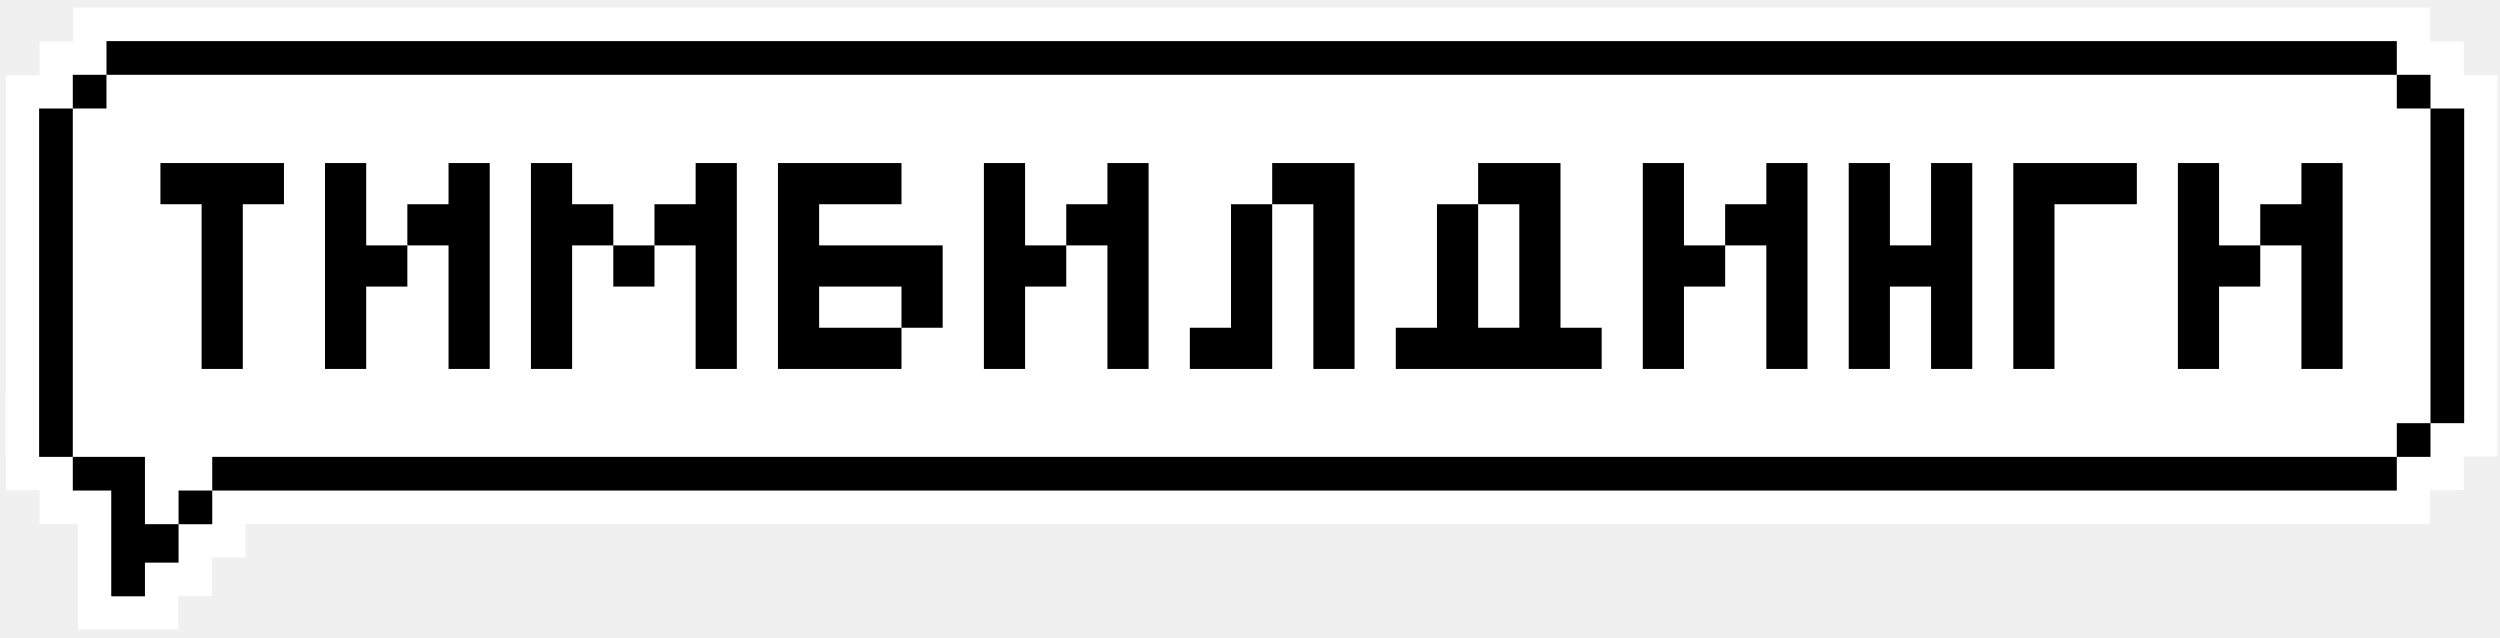
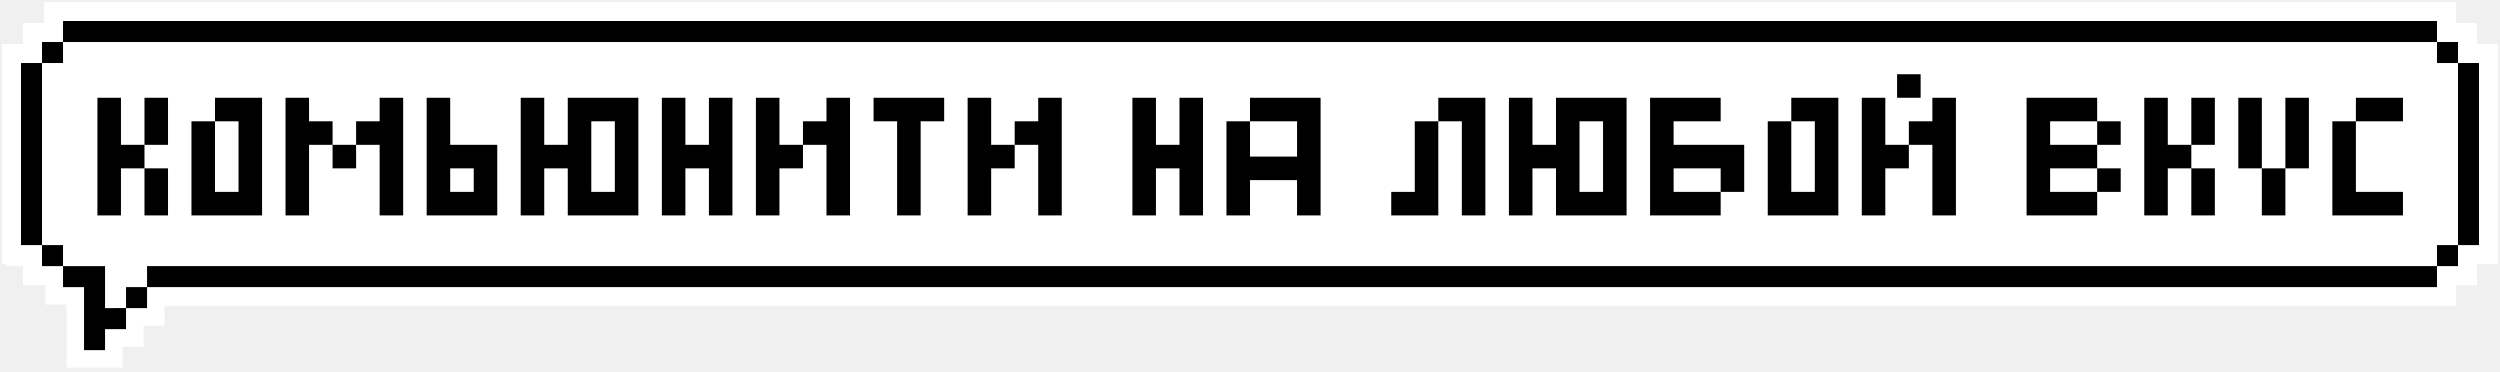
- <svg xmlns="http://www.w3.org/2000/svg" width="204" height="52" viewBox="0 0 204 52" fill="none">
-   <rect width="191.873" height="31.176" transform="matrix(-1 0 0 1 197.814 6.10449)" fill="white" />
-   <path d="M195.579 34.531H198.328V37.28H195.579V34.531Z" fill="white" stroke="white" stroke-width="5.433" stroke-miterlimit="10" />
-   <path d="M14.571 40.028H17.319V42.777H14.571V40.028Z" fill="white" stroke="white" stroke-width="5.433" stroke-miterlimit="10" />
-   <path d="M5.94 6.104H8.688V8.853H5.94V6.104Z" fill="white" stroke="white" stroke-width="5.433" stroke-miterlimit="10" />
-   <path d="M3.191 34.531H5.939V37.28H3.191V34.531Z" fill="white" stroke="white" stroke-width="5.433" stroke-miterlimit="10" />
-   <path d="M17.319 37.28H195.579V40.029H17.319V37.28Z" fill="white" stroke="white" stroke-width="5.433" stroke-miterlimit="10" />
-   <path d="M3.192 8.853H5.94V34.531H3.192V8.853Z" fill="white" stroke="white" stroke-width="5.433" stroke-miterlimit="10" />
-   <path d="M8.689 3.355H195.579V6.104H8.689V3.355Z" fill="white" stroke="white" stroke-width="5.433" stroke-miterlimit="10" />
-   <path d="M198.328 8.853H201.077V34.531H198.328V8.853Z" fill="white" stroke="white" stroke-width="5.433" stroke-miterlimit="10" />
-   <path d="M20.812 6.104H23.561V8.853H20.812V6.104Z" fill="white" stroke="white" stroke-width="5.433" stroke-miterlimit="10" />
-   <path d="M195.579 6.104H198.328V8.853H195.579V6.104Z" fill="white" stroke="white" stroke-width="5.433" stroke-miterlimit="10" />
-   <path d="M11.828 42.772H14.57V45.911H11.828V48.659H9.079V40.029H5.94V37.28H11.828V42.772Z" fill="white" stroke="white" stroke-width="5.433" stroke-miterlimit="10" />
-   <path d="M195.579 34.531H198.328V37.28H195.579V34.531Z" fill="black" />
-   <path d="M14.571 40.028H17.319V42.777H14.571V40.028Z" fill="black" />
-   <path d="M17.319 37.28H195.579V40.029H17.319V37.28Z" fill="black" />
-   <path d="M3.192 8.853H5.94V37.28H3.192V8.853Z" fill="black" />
-   <path d="M8.689 3.355H195.579V6.104H8.689V3.355Z" fill="black" />
-   <path d="M198.328 8.853H201.077V34.531H198.328V8.853Z" fill="black" />
-   <path d="M5.94 6.104H8.688V8.853H5.94V6.104Z" fill="black" />
-   <path d="M195.579 6.104H198.328V8.853H195.579V6.104Z" fill="black" />
-   <path d="M11.828 42.772H14.57V45.911H11.828V48.659H9.079V40.029H5.94V37.28H11.828V42.772Z" fill="black" />
-   <path d="M23.171 13.305H13.091V16.665H16.451V30.105H19.811V16.665H23.171V13.305ZM29.881 20.024V13.305H26.52V30.105H29.881V23.384H33.24V20.024H29.881ZM36.6 13.305V16.665H33.24V20.024H36.6V30.105H39.961V13.305H36.6ZM46.685 16.665V13.305H43.325V30.105H46.685V20.024H50.045V16.665H46.685ZM56.765 13.305V16.665H53.405V20.024H56.765V30.105H60.125V13.305H56.765ZM50.045 23.384H53.405V20.024H50.045V23.384ZM76.921 20.024H66.841V16.665H73.561V13.305H63.481V30.105H73.561V26.744H66.841V23.384H73.561V26.744H76.921V20.024ZM83.646 20.024V13.305H80.286V30.105H83.646V23.384H87.006V20.024H83.646ZM90.366 13.305V16.665H87.006V20.024H90.366V30.105H93.726V13.305H90.366ZM110.531 13.305H103.811V16.665H107.171V30.105H110.531V13.305ZM100.451 16.665V26.744H97.091V30.105H103.811V16.665H100.451ZM127.336 26.744V13.305H120.616V16.665H123.976V26.744H120.616V16.665H117.256V26.744H113.896V30.105H130.696V26.744H127.336ZM137.412 20.024V13.305H134.052V30.105H137.412V23.384H140.772V20.024H137.412ZM144.132 13.305V16.665H140.772V20.024H144.132V30.105H147.492V13.305H144.132ZM157.576 13.305V20.024H154.216V13.305H150.856V30.105H154.216V23.384H157.576V30.105H160.936V13.305H157.576ZM174.366 13.305H164.286V30.105H167.646V16.665H174.366V13.305ZM181.076 20.024V13.305H177.716V30.105H181.076V23.384H184.436V20.024H181.076ZM187.796 13.305V16.665H184.436V20.024H187.796V30.105H191.156V13.305H187.796Z" fill="black" />
+ <svg xmlns="http://www.w3.org/2000/svg" width="357" height="53" viewBox="0 0 357 53" fill="none">
+   <rect width="350" height="31" transform="matrix(-1 0 0 1 351 7)" fill="white" />
+   <path d="M18 41H21V44H18V41Z" fill="black" stroke="white" stroke-width="5" />
+   <path d="M15 44L18 43.992V47H15V50H12V41H9V38H15V44Z" stroke="white" stroke-width="5" />
+   <path d="M348 35H351V38H348V35Z" fill="white" stroke="white" stroke-width="5.433" stroke-miterlimit="10" />
+   <path d="M6 6H9V9H6V6Z" fill="white" stroke="white" stroke-width="5.433" stroke-miterlimit="10" />
+   <path d="M18 38H348V41H18V38Z" fill="white" stroke="white" stroke-width="5.433" stroke-miterlimit="10" />
+   <path d="M3 9H6V35H3V9Z" fill="white" stroke="white" stroke-width="5.433" stroke-miterlimit="10" />
+   <path d="M9 3H348V6H9V3Z" fill="white" stroke="white" stroke-width="5.433" stroke-miterlimit="10" />
+   <path d="M351 9H354V35H351V9Z" fill="white" stroke="white" stroke-width="5.433" stroke-miterlimit="10" />
+   <path d="M17.931 6.749H20.679V9.497H17.931V6.749Z" fill="white" stroke="white" stroke-width="5.433" stroke-miterlimit="10" />
+   <path d="M6 35H9V38H6V35Z" fill="white" stroke="white" stroke-width="5.433" stroke-miterlimit="10" />
+   <path d="M348 6H351V9H348V6Z" fill="white" stroke="white" stroke-width="5.433" stroke-miterlimit="10" />
+   <path d="M348 35H351V38H348V35Z" fill="black" />
+   <path d="M21 38H348V41H21V38Z" fill="black" />
+   <path d="M3 9H6V35H3V9Z" fill="black" />
+   <path d="M9 3H348V6H9V3Z" fill="black" />
+   <path d="M351 9H354V35H351V9Z" fill="black" />
+   <path d="M6 6H9V9H6V6Z" fill="black" />
+   <path d="M6 35H9V38H6V35Z" fill="black" />
+   <path d="M348 6H351V9H348V6Z" fill="black" />
+   <path d="M15 44L18 43.992V47H15V50H12V41H9V38H15V44Z" fill="black" />
+   <path d="M18 41H21V44H18V41Z" fill="black" />
+   <path d="M17.272 20.681H20.632V24.041H17.272V30.761H13.912V13.961H17.272V20.681ZM20.632 13.961H23.992V20.681H20.632V13.961ZM20.632 30.761V24.041H23.992V30.761H20.632ZM37.422 13.961V30.761H27.342V17.321H30.702V27.401H34.062V17.321H30.702V13.961H37.422ZM44.132 17.321H47.492V20.681H44.132V30.761H40.772V13.961H44.132V17.321ZM54.212 13.961H57.572V30.761H54.212V20.681H50.852V17.321H54.212V13.961ZM47.492 24.041V20.681H50.852V24.041H47.492ZM71.008 20.681V30.761H60.928V13.961H64.288V20.681H71.008ZM67.648 27.401V24.041H64.288V27.401H67.648ZM91.157 13.961V30.761H81.077V24.041H77.717V30.761H74.357V13.961H77.717V20.681H81.077V13.961H91.157ZM87.797 17.321H84.437V27.401H87.797V17.321ZM101.234 13.961H104.594V30.761H101.234V24.041H97.874V30.761H94.514V13.961H97.874V20.681H101.234V13.961ZM111.303 20.681H114.663V24.041H111.303V30.761H107.943V13.961H111.303V20.681ZM118.023 13.961H121.383V30.761H118.023V20.681H114.663V17.321H118.023V13.961ZM134.828 13.961V17.321H131.468V30.761H128.108V17.321H124.748V13.961H134.828ZM141.538 20.681H144.898V24.041H141.538V30.761H138.178V13.961H141.538V20.681ZM148.258 13.961H151.618V30.761H148.258V20.681H144.898V17.321H148.258V13.961ZM168.429 13.961H171.789V30.761H168.429V24.041H165.069V30.761H161.709V13.961H165.069V20.681H168.429V13.961ZM188.579 13.961V30.761H185.219V25.721H178.499V30.761H175.139V17.321H178.499V22.361H185.219V17.321H178.499V13.961H188.579ZM212.11 13.961V30.761H208.75V17.321H205.39V13.961H212.11ZM202.03 17.321H205.39V30.761H198.67V27.401H202.03V17.321ZM232.275 13.961V30.761H222.195V24.041H218.835V30.761H215.475V13.961H218.835V20.681H222.195V13.961H232.275ZM228.915 17.321H225.555V27.401H228.915V17.321ZM249.071 20.681V27.401H245.711V24.041H238.991V27.401H245.711V30.761H235.631V13.961H245.711V17.321H238.991V20.681H249.071ZM262.516 13.961V30.761H252.436V17.321H255.796V27.401H259.156V17.321H255.796V13.961H262.516ZM274.265 10.601V13.961H270.905V10.601H274.265ZM269.225 20.681H272.585V24.041H269.225V30.761H265.865V13.961H269.225V20.681ZM275.945 13.961H279.305V30.761H275.945V20.681H272.585V17.321H275.945V13.961ZM299.476 20.681V24.041H292.756V27.401H299.476V30.761H289.396V13.961H299.476V17.321H292.756V20.681H299.476ZM302.836 20.681H299.476V17.321H302.836V20.681ZM302.836 27.401H299.476V24.041H302.836V27.401ZM309.561 20.681H312.921V24.041H309.561V30.761H306.201V13.961H309.561V20.681ZM312.921 13.961H316.281V20.681H312.921V13.961ZM312.921 30.761V24.041H316.281V30.761H312.921ZM322.991 24.041H319.631V13.961H322.991V24.041ZM326.351 13.961H329.711V24.041H326.351V13.961ZM322.991 24.041H326.351V30.761H322.991V24.041ZM343.141 17.321H336.421V13.961H343.141V17.321ZM336.421 27.401H343.141V30.761H333.061V17.321H336.421V27.401Z" fill="black" />
</svg>
